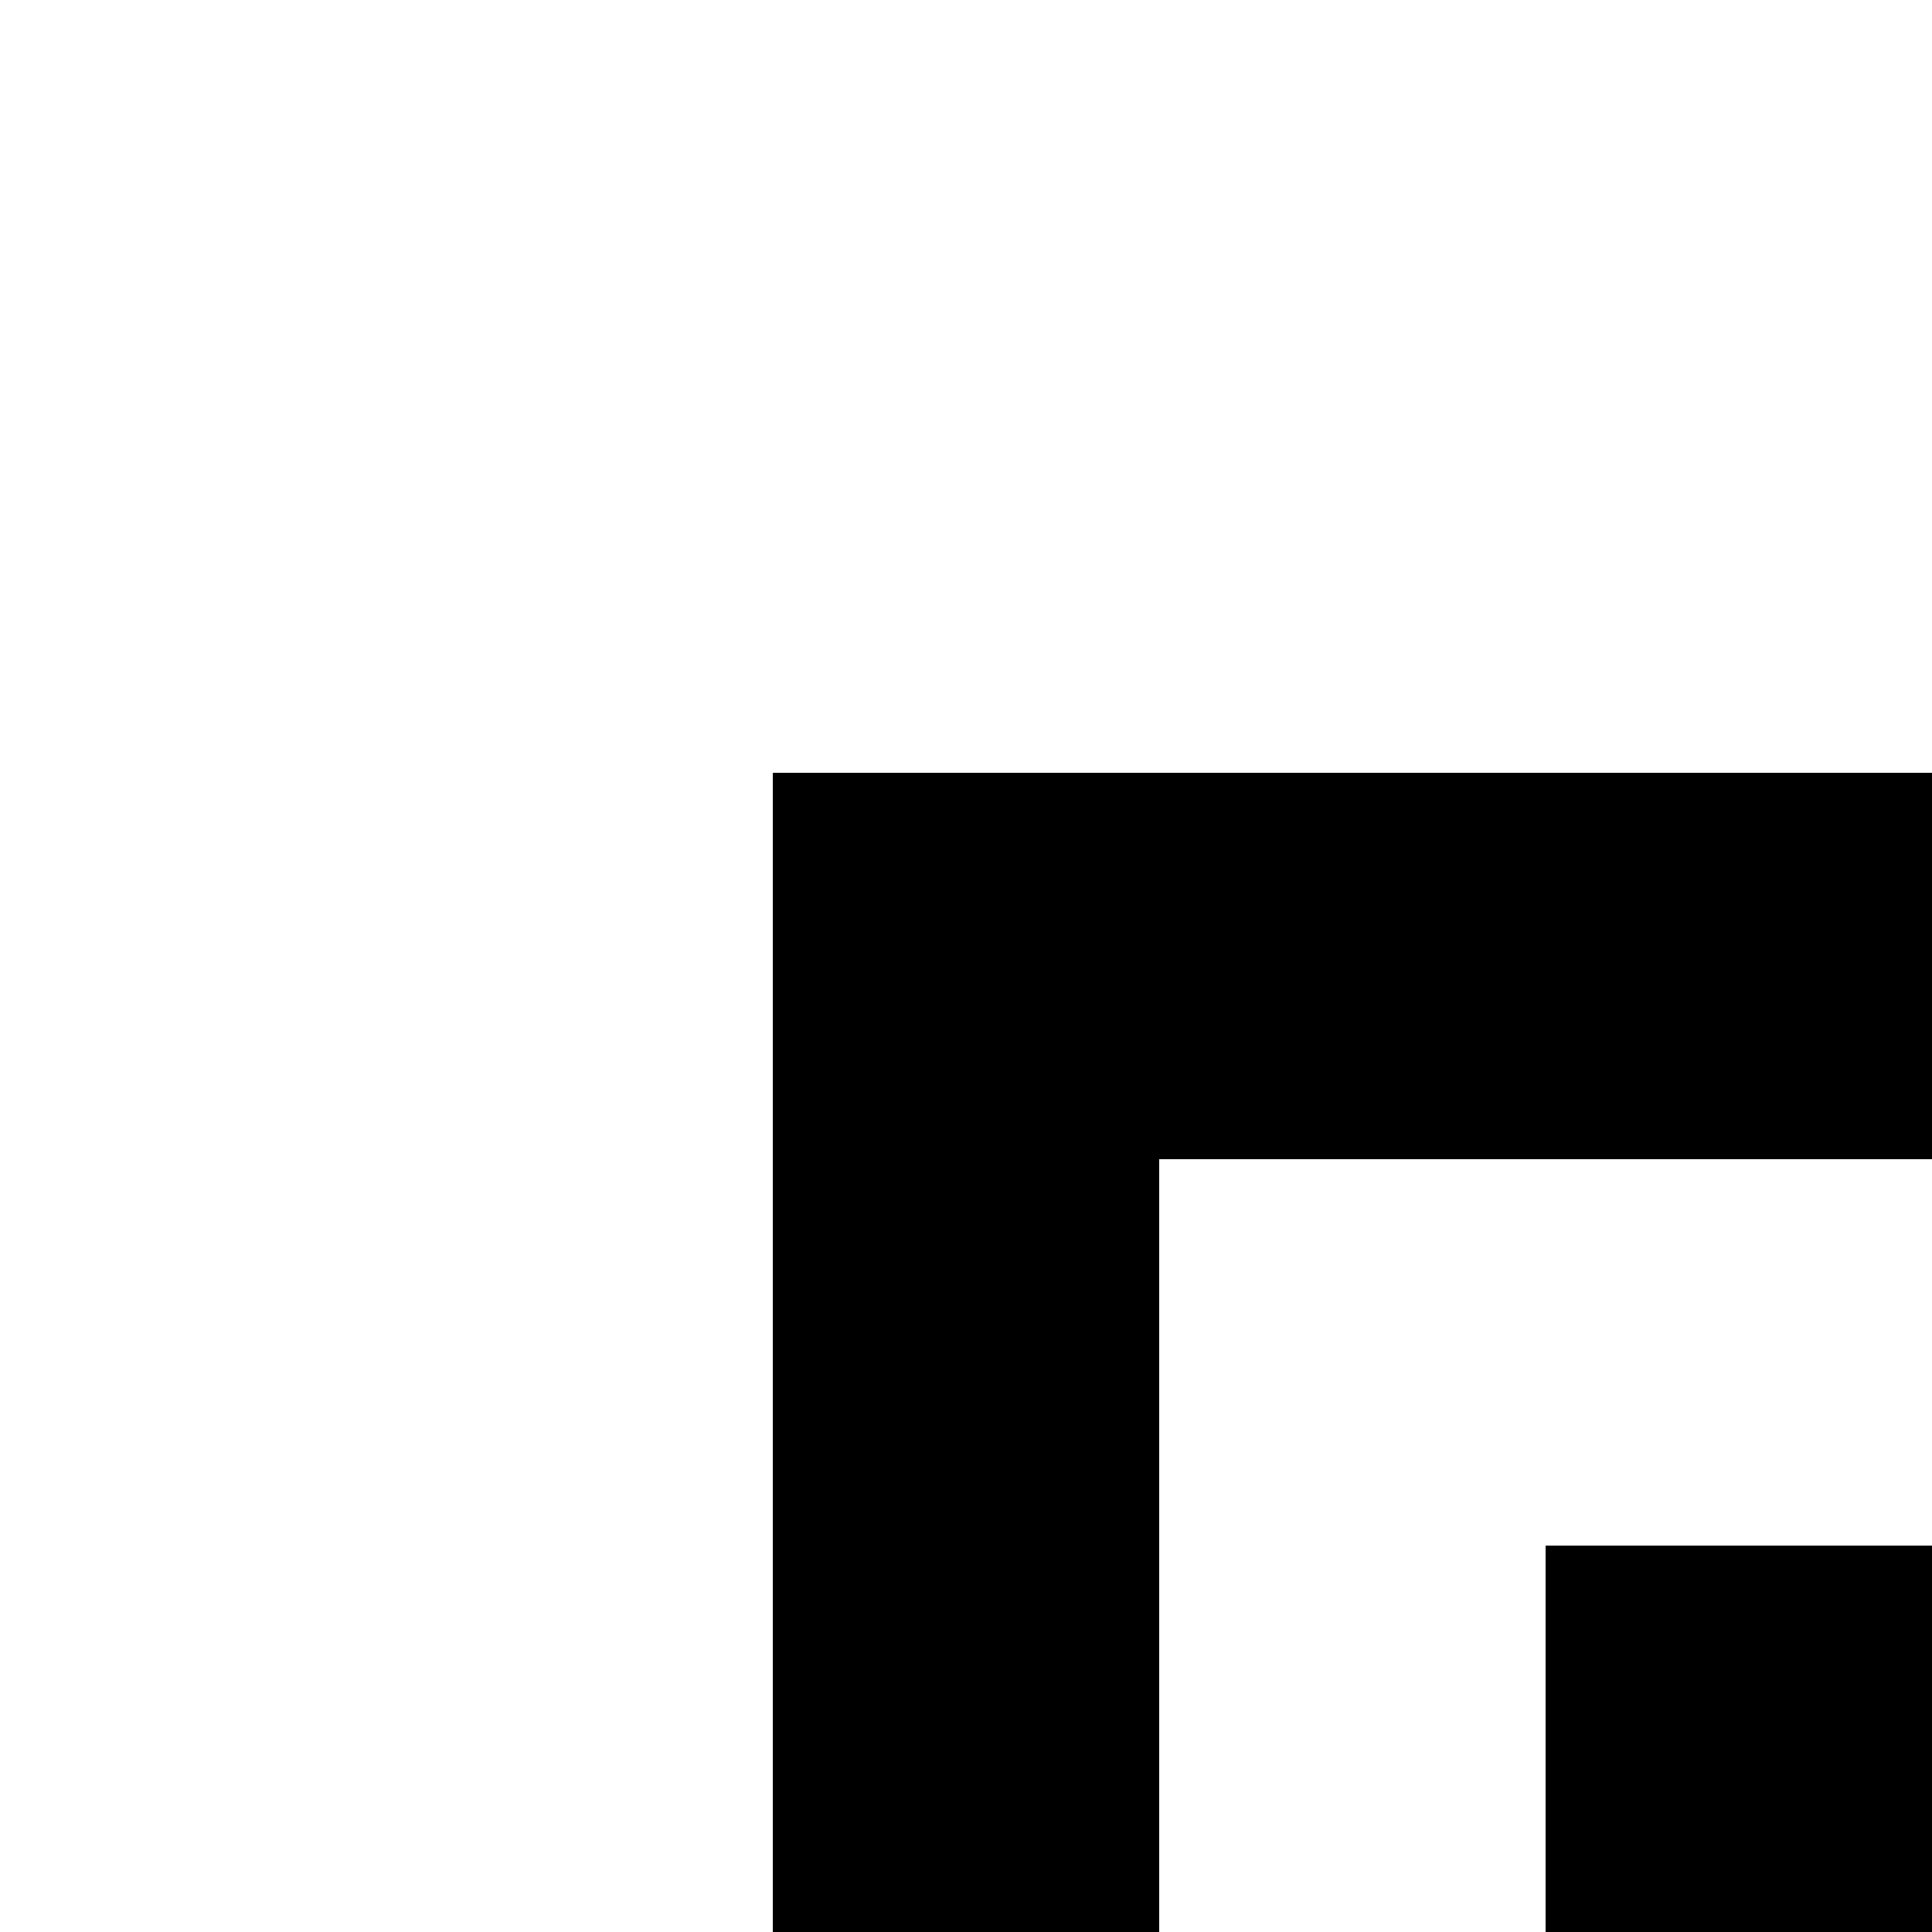
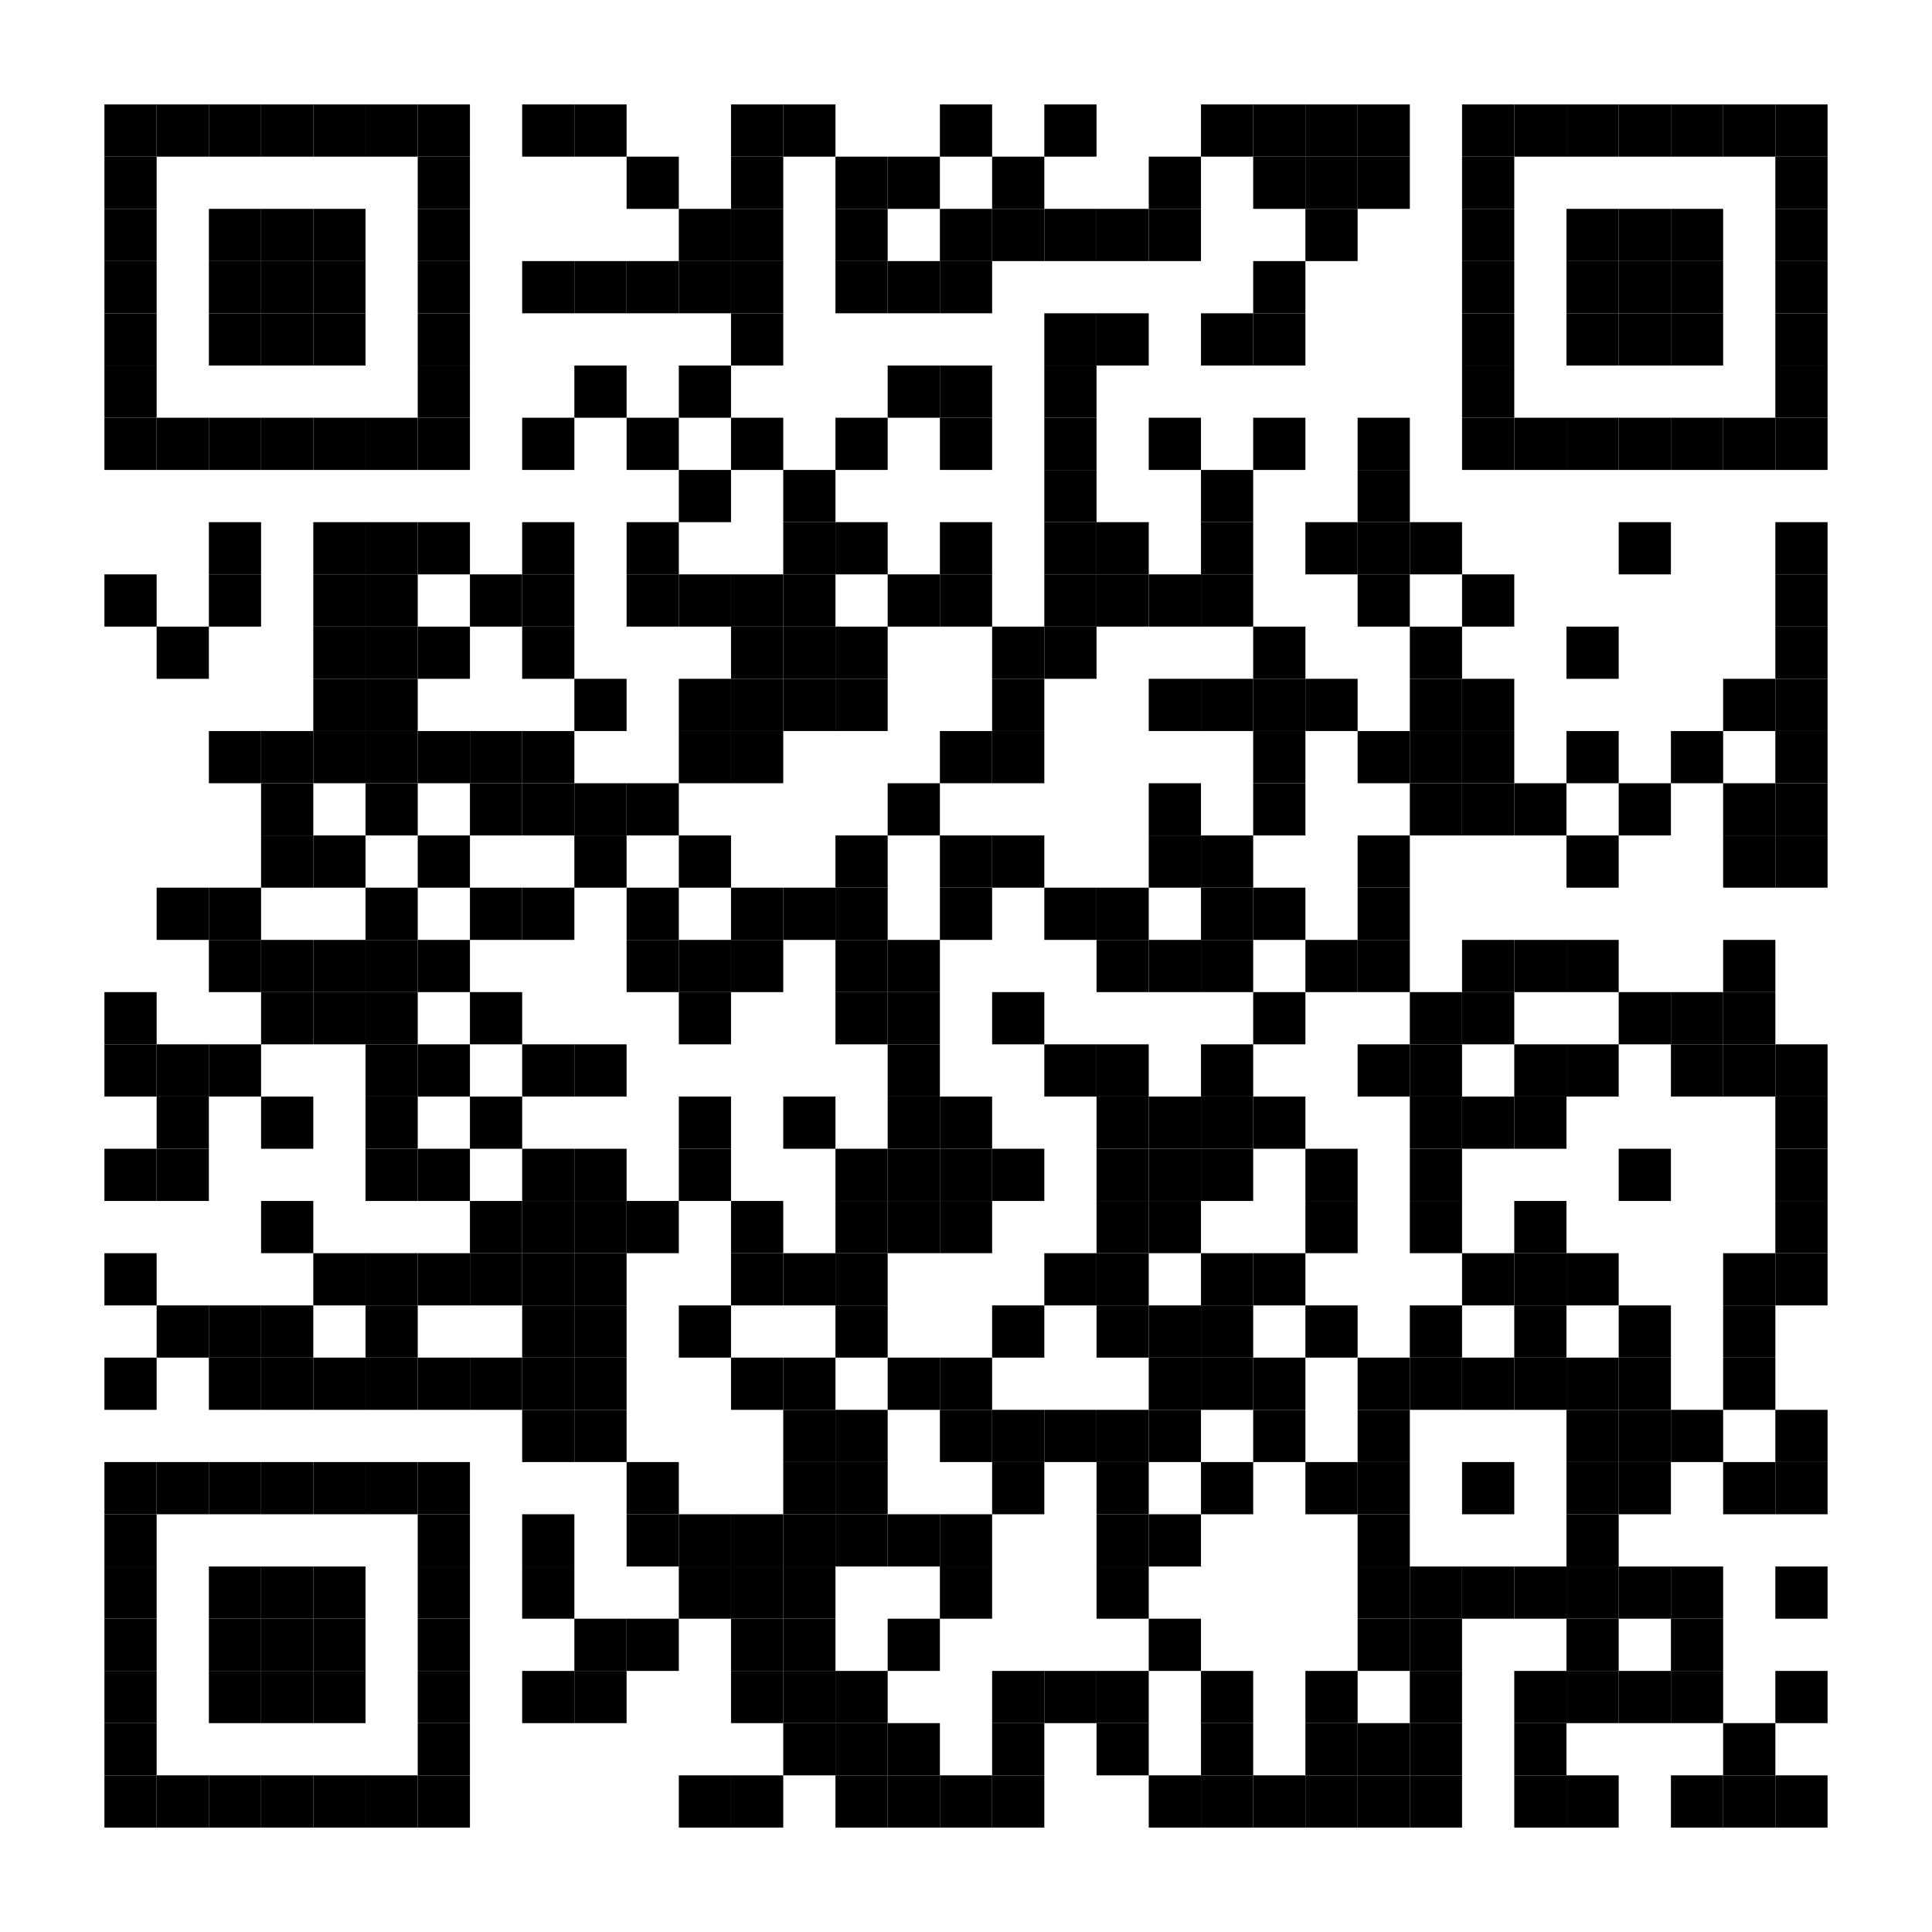
- <svg xmlns="http://www.w3.org/2000/svg" xmlns:xlink="http://www.w3.org/1999/xlink" width="60" height="60" viewBox="0 0 60 60">
-   <rect width="60" height="60" fill="#ffffff" cx="0" cy="0" />
+ <svg xmlns="http://www.w3.org/2000/svg" xmlns:xlink="http://www.w3.org/1999/xlink" width="444" height="444" preserveAspectRatio="xMidYMid meet" viewBox="0 0 444 444">
+   <rect width="444" height="444" fill="#ffffff" cx="0" cy="0" />
  <defs>
    <rect id="p" width="12" height="12" />
  </defs>
  <g fill="#000000">
    <use x="24" y="24" xlink:href="#p" />
    <use x="36" y="24" xlink:href="#p" />
    <use x="48" y="24" xlink:href="#p" />
    <use x="60" y="24" xlink:href="#p" />
    <use x="72" y="24" xlink:href="#p" />
    <use x="84" y="24" xlink:href="#p" />
    <use x="96" y="24" xlink:href="#p" />
    <use x="120" y="24" xlink:href="#p" />
    <use x="132" y="24" xlink:href="#p" />
    <use x="168" y="24" xlink:href="#p" />
    <use x="180" y="24" xlink:href="#p" />
    <use x="216" y="24" xlink:href="#p" />
    <use x="240" y="24" xlink:href="#p" />
    <use x="276" y="24" xlink:href="#p" />
    <use x="288" y="24" xlink:href="#p" />
    <use x="300" y="24" xlink:href="#p" />
    <use x="312" y="24" xlink:href="#p" />
    <use x="336" y="24" xlink:href="#p" />
    <use x="348" y="24" xlink:href="#p" />
    <use x="360" y="24" xlink:href="#p" />
    <use x="372" y="24" xlink:href="#p" />
    <use x="384" y="24" xlink:href="#p" />
    <use x="396" y="24" xlink:href="#p" />
    <use x="408" y="24" xlink:href="#p" />
    <use x="24" y="36" xlink:href="#p" />
    <use x="96" y="36" xlink:href="#p" />
    <use x="144" y="36" xlink:href="#p" />
    <use x="168" y="36" xlink:href="#p" />
    <use x="192" y="36" xlink:href="#p" />
    <use x="204" y="36" xlink:href="#p" />
    <use x="228" y="36" xlink:href="#p" />
    <use x="264" y="36" xlink:href="#p" />
    <use x="288" y="36" xlink:href="#p" />
    <use x="300" y="36" xlink:href="#p" />
    <use x="312" y="36" xlink:href="#p" />
    <use x="336" y="36" xlink:href="#p" />
    <use x="408" y="36" xlink:href="#p" />
    <use x="24" y="48" xlink:href="#p" />
    <use x="48" y="48" xlink:href="#p" />
    <use x="60" y="48" xlink:href="#p" />
    <use x="72" y="48" xlink:href="#p" />
    <use x="96" y="48" xlink:href="#p" />
    <use x="156" y="48" xlink:href="#p" />
    <use x="168" y="48" xlink:href="#p" />
    <use x="192" y="48" xlink:href="#p" />
    <use x="216" y="48" xlink:href="#p" />
    <use x="228" y="48" xlink:href="#p" />
    <use x="240" y="48" xlink:href="#p" />
    <use x="252" y="48" xlink:href="#p" />
    <use x="264" y="48" xlink:href="#p" />
    <use x="300" y="48" xlink:href="#p" />
    <use x="336" y="48" xlink:href="#p" />
    <use x="360" y="48" xlink:href="#p" />
    <use x="372" y="48" xlink:href="#p" />
    <use x="384" y="48" xlink:href="#p" />
    <use x="408" y="48" xlink:href="#p" />
    <use x="24" y="60" xlink:href="#p" />
    <use x="48" y="60" xlink:href="#p" />
    <use x="60" y="60" xlink:href="#p" />
    <use x="72" y="60" xlink:href="#p" />
    <use x="96" y="60" xlink:href="#p" />
    <use x="120" y="60" xlink:href="#p" />
    <use x="132" y="60" xlink:href="#p" />
    <use x="144" y="60" xlink:href="#p" />
    <use x="156" y="60" xlink:href="#p" />
    <use x="168" y="60" xlink:href="#p" />
    <use x="192" y="60" xlink:href="#p" />
    <use x="204" y="60" xlink:href="#p" />
    <use x="216" y="60" xlink:href="#p" />
    <use x="288" y="60" xlink:href="#p" />
    <use x="336" y="60" xlink:href="#p" />
    <use x="360" y="60" xlink:href="#p" />
    <use x="372" y="60" xlink:href="#p" />
    <use x="384" y="60" xlink:href="#p" />
    <use x="408" y="60" xlink:href="#p" />
    <use x="24" y="72" xlink:href="#p" />
    <use x="48" y="72" xlink:href="#p" />
    <use x="60" y="72" xlink:href="#p" />
    <use x="72" y="72" xlink:href="#p" />
    <use x="96" y="72" xlink:href="#p" />
    <use x="168" y="72" xlink:href="#p" />
    <use x="240" y="72" xlink:href="#p" />
    <use x="252" y="72" xlink:href="#p" />
    <use x="276" y="72" xlink:href="#p" />
    <use x="288" y="72" xlink:href="#p" />
    <use x="336" y="72" xlink:href="#p" />
    <use x="360" y="72" xlink:href="#p" />
    <use x="372" y="72" xlink:href="#p" />
    <use x="384" y="72" xlink:href="#p" />
    <use x="408" y="72" xlink:href="#p" />
    <use x="24" y="84" xlink:href="#p" />
    <use x="96" y="84" xlink:href="#p" />
    <use x="132" y="84" xlink:href="#p" />
    <use x="156" y="84" xlink:href="#p" />
    <use x="204" y="84" xlink:href="#p" />
    <use x="216" y="84" xlink:href="#p" />
    <use x="240" y="84" xlink:href="#p" />
    <use x="336" y="84" xlink:href="#p" />
    <use x="408" y="84" xlink:href="#p" />
    <use x="24" y="96" xlink:href="#p" />
    <use x="36" y="96" xlink:href="#p" />
    <use x="48" y="96" xlink:href="#p" />
    <use x="60" y="96" xlink:href="#p" />
    <use x="72" y="96" xlink:href="#p" />
    <use x="84" y="96" xlink:href="#p" />
    <use x="96" y="96" xlink:href="#p" />
    <use x="120" y="96" xlink:href="#p" />
    <use x="144" y="96" xlink:href="#p" />
    <use x="168" y="96" xlink:href="#p" />
    <use x="192" y="96" xlink:href="#p" />
    <use x="216" y="96" xlink:href="#p" />
    <use x="240" y="96" xlink:href="#p" />
    <use x="264" y="96" xlink:href="#p" />
    <use x="288" y="96" xlink:href="#p" />
    <use x="312" y="96" xlink:href="#p" />
    <use x="336" y="96" xlink:href="#p" />
    <use x="348" y="96" xlink:href="#p" />
    <use x="360" y="96" xlink:href="#p" />
    <use x="372" y="96" xlink:href="#p" />
    <use x="384" y="96" xlink:href="#p" />
    <use x="396" y="96" xlink:href="#p" />
    <use x="408" y="96" xlink:href="#p" />
    <use x="156" y="108" xlink:href="#p" />
    <use x="180" y="108" xlink:href="#p" />
    <use x="240" y="108" xlink:href="#p" />
    <use x="276" y="108" xlink:href="#p" />
    <use x="312" y="108" xlink:href="#p" />
    <use x="48" y="120" xlink:href="#p" />
    <use x="72" y="120" xlink:href="#p" />
    <use x="84" y="120" xlink:href="#p" />
    <use x="96" y="120" xlink:href="#p" />
    <use x="120" y="120" xlink:href="#p" />
    <use x="144" y="120" xlink:href="#p" />
    <use x="180" y="120" xlink:href="#p" />
    <use x="192" y="120" xlink:href="#p" />
    <use x="216" y="120" xlink:href="#p" />
    <use x="240" y="120" xlink:href="#p" />
    <use x="252" y="120" xlink:href="#p" />
    <use x="276" y="120" xlink:href="#p" />
    <use x="300" y="120" xlink:href="#p" />
    <use x="312" y="120" xlink:href="#p" />
    <use x="324" y="120" xlink:href="#p" />
    <use x="372" y="120" xlink:href="#p" />
    <use x="408" y="120" xlink:href="#p" />
    <use x="24" y="132" xlink:href="#p" />
    <use x="48" y="132" xlink:href="#p" />
    <use x="72" y="132" xlink:href="#p" />
    <use x="84" y="132" xlink:href="#p" />
    <use x="108" y="132" xlink:href="#p" />
    <use x="120" y="132" xlink:href="#p" />
    <use x="144" y="132" xlink:href="#p" />
    <use x="156" y="132" xlink:href="#p" />
    <use x="168" y="132" xlink:href="#p" />
    <use x="180" y="132" xlink:href="#p" />
    <use x="204" y="132" xlink:href="#p" />
    <use x="216" y="132" xlink:href="#p" />
    <use x="240" y="132" xlink:href="#p" />
    <use x="252" y="132" xlink:href="#p" />
    <use x="264" y="132" xlink:href="#p" />
    <use x="276" y="132" xlink:href="#p" />
    <use x="312" y="132" xlink:href="#p" />
    <use x="336" y="132" xlink:href="#p" />
    <use x="408" y="132" xlink:href="#p" />
    <use x="36" y="144" xlink:href="#p" />
    <use x="72" y="144" xlink:href="#p" />
    <use x="84" y="144" xlink:href="#p" />
    <use x="96" y="144" xlink:href="#p" />
    <use x="120" y="144" xlink:href="#p" />
    <use x="168" y="144" xlink:href="#p" />
    <use x="180" y="144" xlink:href="#p" />
    <use x="192" y="144" xlink:href="#p" />
    <use x="228" y="144" xlink:href="#p" />
    <use x="240" y="144" xlink:href="#p" />
    <use x="288" y="144" xlink:href="#p" />
    <use x="324" y="144" xlink:href="#p" />
    <use x="360" y="144" xlink:href="#p" />
    <use x="408" y="144" xlink:href="#p" />
    <use x="72" y="156" xlink:href="#p" />
    <use x="84" y="156" xlink:href="#p" />
    <use x="132" y="156" xlink:href="#p" />
    <use x="156" y="156" xlink:href="#p" />
    <use x="168" y="156" xlink:href="#p" />
    <use x="180" y="156" xlink:href="#p" />
    <use x="192" y="156" xlink:href="#p" />
    <use x="228" y="156" xlink:href="#p" />
    <use x="264" y="156" xlink:href="#p" />
    <use x="276" y="156" xlink:href="#p" />
    <use x="288" y="156" xlink:href="#p" />
    <use x="300" y="156" xlink:href="#p" />
    <use x="324" y="156" xlink:href="#p" />
    <use x="336" y="156" xlink:href="#p" />
    <use x="396" y="156" xlink:href="#p" />
    <use x="408" y="156" xlink:href="#p" />
    <use x="48" y="168" xlink:href="#p" />
    <use x="60" y="168" xlink:href="#p" />
    <use x="72" y="168" xlink:href="#p" />
    <use x="84" y="168" xlink:href="#p" />
    <use x="96" y="168" xlink:href="#p" />
    <use x="108" y="168" xlink:href="#p" />
    <use x="120" y="168" xlink:href="#p" />
    <use x="156" y="168" xlink:href="#p" />
    <use x="168" y="168" xlink:href="#p" />
    <use x="216" y="168" xlink:href="#p" />
    <use x="228" y="168" xlink:href="#p" />
    <use x="288" y="168" xlink:href="#p" />
    <use x="312" y="168" xlink:href="#p" />
    <use x="324" y="168" xlink:href="#p" />
    <use x="336" y="168" xlink:href="#p" />
    <use x="360" y="168" xlink:href="#p" />
    <use x="384" y="168" xlink:href="#p" />
    <use x="408" y="168" xlink:href="#p" />
    <use x="60" y="180" xlink:href="#p" />
    <use x="84" y="180" xlink:href="#p" />
    <use x="108" y="180" xlink:href="#p" />
    <use x="120" y="180" xlink:href="#p" />
    <use x="132" y="180" xlink:href="#p" />
    <use x="144" y="180" xlink:href="#p" />
    <use x="204" y="180" xlink:href="#p" />
    <use x="264" y="180" xlink:href="#p" />
    <use x="288" y="180" xlink:href="#p" />
    <use x="324" y="180" xlink:href="#p" />
    <use x="336" y="180" xlink:href="#p" />
    <use x="348" y="180" xlink:href="#p" />
    <use x="372" y="180" xlink:href="#p" />
    <use x="396" y="180" xlink:href="#p" />
    <use x="408" y="180" xlink:href="#p" />
    <use x="60" y="192" xlink:href="#p" />
    <use x="72" y="192" xlink:href="#p" />
    <use x="96" y="192" xlink:href="#p" />
    <use x="132" y="192" xlink:href="#p" />
    <use x="156" y="192" xlink:href="#p" />
    <use x="192" y="192" xlink:href="#p" />
    <use x="216" y="192" xlink:href="#p" />
    <use x="228" y="192" xlink:href="#p" />
    <use x="264" y="192" xlink:href="#p" />
    <use x="276" y="192" xlink:href="#p" />
    <use x="312" y="192" xlink:href="#p" />
    <use x="360" y="192" xlink:href="#p" />
    <use x="396" y="192" xlink:href="#p" />
    <use x="408" y="192" xlink:href="#p" />
    <use x="36" y="204" xlink:href="#p" />
    <use x="48" y="204" xlink:href="#p" />
    <use x="84" y="204" xlink:href="#p" />
    <use x="108" y="204" xlink:href="#p" />
    <use x="120" y="204" xlink:href="#p" />
    <use x="144" y="204" xlink:href="#p" />
    <use x="168" y="204" xlink:href="#p" />
    <use x="180" y="204" xlink:href="#p" />
    <use x="192" y="204" xlink:href="#p" />
    <use x="216" y="204" xlink:href="#p" />
    <use x="240" y="204" xlink:href="#p" />
    <use x="252" y="204" xlink:href="#p" />
    <use x="276" y="204" xlink:href="#p" />
    <use x="288" y="204" xlink:href="#p" />
    <use x="312" y="204" xlink:href="#p" />
    <use x="48" y="216" xlink:href="#p" />
    <use x="60" y="216" xlink:href="#p" />
    <use x="72" y="216" xlink:href="#p" />
    <use x="84" y="216" xlink:href="#p" />
    <use x="96" y="216" xlink:href="#p" />
    <use x="144" y="216" xlink:href="#p" />
    <use x="156" y="216" xlink:href="#p" />
    <use x="168" y="216" xlink:href="#p" />
    <use x="192" y="216" xlink:href="#p" />
    <use x="204" y="216" xlink:href="#p" />
    <use x="252" y="216" xlink:href="#p" />
    <use x="264" y="216" xlink:href="#p" />
    <use x="276" y="216" xlink:href="#p" />
    <use x="300" y="216" xlink:href="#p" />
    <use x="312" y="216" xlink:href="#p" />
    <use x="336" y="216" xlink:href="#p" />
    <use x="348" y="216" xlink:href="#p" />
    <use x="360" y="216" xlink:href="#p" />
    <use x="396" y="216" xlink:href="#p" />
    <use x="24" y="228" xlink:href="#p" />
    <use x="60" y="228" xlink:href="#p" />
    <use x="72" y="228" xlink:href="#p" />
    <use x="84" y="228" xlink:href="#p" />
    <use x="108" y="228" xlink:href="#p" />
    <use x="156" y="228" xlink:href="#p" />
    <use x="192" y="228" xlink:href="#p" />
    <use x="204" y="228" xlink:href="#p" />
    <use x="228" y="228" xlink:href="#p" />
    <use x="288" y="228" xlink:href="#p" />
    <use x="324" y="228" xlink:href="#p" />
    <use x="336" y="228" xlink:href="#p" />
    <use x="372" y="228" xlink:href="#p" />
    <use x="384" y="228" xlink:href="#p" />
    <use x="396" y="228" xlink:href="#p" />
    <use x="24" y="240" xlink:href="#p" />
    <use x="36" y="240" xlink:href="#p" />
    <use x="48" y="240" xlink:href="#p" />
    <use x="84" y="240" xlink:href="#p" />
    <use x="96" y="240" xlink:href="#p" />
    <use x="120" y="240" xlink:href="#p" />
    <use x="132" y="240" xlink:href="#p" />
    <use x="204" y="240" xlink:href="#p" />
    <use x="240" y="240" xlink:href="#p" />
    <use x="252" y="240" xlink:href="#p" />
    <use x="276" y="240" xlink:href="#p" />
    <use x="312" y="240" xlink:href="#p" />
    <use x="324" y="240" xlink:href="#p" />
    <use x="348" y="240" xlink:href="#p" />
    <use x="360" y="240" xlink:href="#p" />
    <use x="384" y="240" xlink:href="#p" />
    <use x="396" y="240" xlink:href="#p" />
    <use x="408" y="240" xlink:href="#p" />
    <use x="36" y="252" xlink:href="#p" />
    <use x="60" y="252" xlink:href="#p" />
    <use x="84" y="252" xlink:href="#p" />
    <use x="108" y="252" xlink:href="#p" />
    <use x="156" y="252" xlink:href="#p" />
    <use x="180" y="252" xlink:href="#p" />
    <use x="204" y="252" xlink:href="#p" />
    <use x="216" y="252" xlink:href="#p" />
    <use x="252" y="252" xlink:href="#p" />
    <use x="264" y="252" xlink:href="#p" />
    <use x="276" y="252" xlink:href="#p" />
    <use x="288" y="252" xlink:href="#p" />
    <use x="324" y="252" xlink:href="#p" />
    <use x="336" y="252" xlink:href="#p" />
    <use x="348" y="252" xlink:href="#p" />
    <use x="408" y="252" xlink:href="#p" />
    <use x="24" y="264" xlink:href="#p" />
    <use x="36" y="264" xlink:href="#p" />
    <use x="84" y="264" xlink:href="#p" />
    <use x="96" y="264" xlink:href="#p" />
    <use x="120" y="264" xlink:href="#p" />
    <use x="132" y="264" xlink:href="#p" />
    <use x="156" y="264" xlink:href="#p" />
    <use x="192" y="264" xlink:href="#p" />
    <use x="204" y="264" xlink:href="#p" />
    <use x="216" y="264" xlink:href="#p" />
    <use x="228" y="264" xlink:href="#p" />
    <use x="252" y="264" xlink:href="#p" />
    <use x="264" y="264" xlink:href="#p" />
    <use x="276" y="264" xlink:href="#p" />
    <use x="300" y="264" xlink:href="#p" />
    <use x="324" y="264" xlink:href="#p" />
    <use x="372" y="264" xlink:href="#p" />
    <use x="408" y="264" xlink:href="#p" />
    <use x="60" y="276" xlink:href="#p" />
    <use x="108" y="276" xlink:href="#p" />
    <use x="120" y="276" xlink:href="#p" />
    <use x="132" y="276" xlink:href="#p" />
    <use x="144" y="276" xlink:href="#p" />
    <use x="168" y="276" xlink:href="#p" />
    <use x="192" y="276" xlink:href="#p" />
    <use x="204" y="276" xlink:href="#p" />
    <use x="216" y="276" xlink:href="#p" />
    <use x="252" y="276" xlink:href="#p" />
    <use x="264" y="276" xlink:href="#p" />
    <use x="300" y="276" xlink:href="#p" />
    <use x="324" y="276" xlink:href="#p" />
    <use x="348" y="276" xlink:href="#p" />
    <use x="408" y="276" xlink:href="#p" />
    <use x="24" y="288" xlink:href="#p" />
    <use x="72" y="288" xlink:href="#p" />
    <use x="84" y="288" xlink:href="#p" />
    <use x="96" y="288" xlink:href="#p" />
    <use x="108" y="288" xlink:href="#p" />
    <use x="120" y="288" xlink:href="#p" />
    <use x="132" y="288" xlink:href="#p" />
    <use x="168" y="288" xlink:href="#p" />
    <use x="180" y="288" xlink:href="#p" />
    <use x="192" y="288" xlink:href="#p" />
    <use x="240" y="288" xlink:href="#p" />
    <use x="252" y="288" xlink:href="#p" />
    <use x="276" y="288" xlink:href="#p" />
    <use x="288" y="288" xlink:href="#p" />
    <use x="336" y="288" xlink:href="#p" />
    <use x="348" y="288" xlink:href="#p" />
    <use x="360" y="288" xlink:href="#p" />
    <use x="396" y="288" xlink:href="#p" />
    <use x="408" y="288" xlink:href="#p" />
    <use x="36" y="300" xlink:href="#p" />
    <use x="48" y="300" xlink:href="#p" />
    <use x="60" y="300" xlink:href="#p" />
    <use x="84" y="300" xlink:href="#p" />
    <use x="120" y="300" xlink:href="#p" />
    <use x="132" y="300" xlink:href="#p" />
    <use x="156" y="300" xlink:href="#p" />
    <use x="192" y="300" xlink:href="#p" />
    <use x="228" y="300" xlink:href="#p" />
    <use x="252" y="300" xlink:href="#p" />
    <use x="264" y="300" xlink:href="#p" />
    <use x="276" y="300" xlink:href="#p" />
    <use x="300" y="300" xlink:href="#p" />
    <use x="324" y="300" xlink:href="#p" />
    <use x="348" y="300" xlink:href="#p" />
    <use x="372" y="300" xlink:href="#p" />
    <use x="396" y="300" xlink:href="#p" />
    <use x="24" y="312" xlink:href="#p" />
    <use x="48" y="312" xlink:href="#p" />
    <use x="60" y="312" xlink:href="#p" />
    <use x="72" y="312" xlink:href="#p" />
    <use x="84" y="312" xlink:href="#p" />
    <use x="96" y="312" xlink:href="#p" />
    <use x="108" y="312" xlink:href="#p" />
    <use x="120" y="312" xlink:href="#p" />
    <use x="132" y="312" xlink:href="#p" />
    <use x="168" y="312" xlink:href="#p" />
    <use x="180" y="312" xlink:href="#p" />
    <use x="204" y="312" xlink:href="#p" />
    <use x="216" y="312" xlink:href="#p" />
    <use x="264" y="312" xlink:href="#p" />
    <use x="276" y="312" xlink:href="#p" />
    <use x="288" y="312" xlink:href="#p" />
    <use x="312" y="312" xlink:href="#p" />
    <use x="324" y="312" xlink:href="#p" />
    <use x="336" y="312" xlink:href="#p" />
    <use x="348" y="312" xlink:href="#p" />
    <use x="360" y="312" xlink:href="#p" />
    <use x="372" y="312" xlink:href="#p" />
    <use x="396" y="312" xlink:href="#p" />
    <use x="120" y="324" xlink:href="#p" />
    <use x="132" y="324" xlink:href="#p" />
    <use x="180" y="324" xlink:href="#p" />
    <use x="192" y="324" xlink:href="#p" />
    <use x="216" y="324" xlink:href="#p" />
    <use x="228" y="324" xlink:href="#p" />
    <use x="240" y="324" xlink:href="#p" />
    <use x="252" y="324" xlink:href="#p" />
    <use x="264" y="324" xlink:href="#p" />
    <use x="288" y="324" xlink:href="#p" />
    <use x="312" y="324" xlink:href="#p" />
    <use x="360" y="324" xlink:href="#p" />
    <use x="372" y="324" xlink:href="#p" />
    <use x="384" y="324" xlink:href="#p" />
    <use x="408" y="324" xlink:href="#p" />
    <use x="24" y="336" xlink:href="#p" />
    <use x="36" y="336" xlink:href="#p" />
    <use x="48" y="336" xlink:href="#p" />
    <use x="60" y="336" xlink:href="#p" />
    <use x="72" y="336" xlink:href="#p" />
    <use x="84" y="336" xlink:href="#p" />
    <use x="96" y="336" xlink:href="#p" />
    <use x="144" y="336" xlink:href="#p" />
    <use x="180" y="336" xlink:href="#p" />
    <use x="192" y="336" xlink:href="#p" />
    <use x="228" y="336" xlink:href="#p" />
    <use x="252" y="336" xlink:href="#p" />
    <use x="276" y="336" xlink:href="#p" />
    <use x="300" y="336" xlink:href="#p" />
    <use x="312" y="336" xlink:href="#p" />
    <use x="336" y="336" xlink:href="#p" />
    <use x="360" y="336" xlink:href="#p" />
    <use x="372" y="336" xlink:href="#p" />
    <use x="396" y="336" xlink:href="#p" />
    <use x="408" y="336" xlink:href="#p" />
    <use x="24" y="348" xlink:href="#p" />
    <use x="96" y="348" xlink:href="#p" />
    <use x="120" y="348" xlink:href="#p" />
    <use x="144" y="348" xlink:href="#p" />
    <use x="156" y="348" xlink:href="#p" />
    <use x="168" y="348" xlink:href="#p" />
    <use x="180" y="348" xlink:href="#p" />
    <use x="192" y="348" xlink:href="#p" />
    <use x="204" y="348" xlink:href="#p" />
    <use x="216" y="348" xlink:href="#p" />
    <use x="252" y="348" xlink:href="#p" />
    <use x="264" y="348" xlink:href="#p" />
    <use x="312" y="348" xlink:href="#p" />
    <use x="360" y="348" xlink:href="#p" />
    <use x="24" y="360" xlink:href="#p" />
    <use x="48" y="360" xlink:href="#p" />
    <use x="60" y="360" xlink:href="#p" />
    <use x="72" y="360" xlink:href="#p" />
    <use x="96" y="360" xlink:href="#p" />
    <use x="120" y="360" xlink:href="#p" />
    <use x="156" y="360" xlink:href="#p" />
    <use x="168" y="360" xlink:href="#p" />
    <use x="180" y="360" xlink:href="#p" />
    <use x="216" y="360" xlink:href="#p" />
    <use x="252" y="360" xlink:href="#p" />
    <use x="312" y="360" xlink:href="#p" />
    <use x="324" y="360" xlink:href="#p" />
    <use x="336" y="360" xlink:href="#p" />
    <use x="348" y="360" xlink:href="#p" />
    <use x="360" y="360" xlink:href="#p" />
    <use x="372" y="360" xlink:href="#p" />
    <use x="384" y="360" xlink:href="#p" />
    <use x="408" y="360" xlink:href="#p" />
    <use x="24" y="372" xlink:href="#p" />
    <use x="48" y="372" xlink:href="#p" />
    <use x="60" y="372" xlink:href="#p" />
    <use x="72" y="372" xlink:href="#p" />
    <use x="96" y="372" xlink:href="#p" />
    <use x="132" y="372" xlink:href="#p" />
    <use x="144" y="372" xlink:href="#p" />
    <use x="168" y="372" xlink:href="#p" />
    <use x="180" y="372" xlink:href="#p" />
    <use x="204" y="372" xlink:href="#p" />
    <use x="264" y="372" xlink:href="#p" />
    <use x="312" y="372" xlink:href="#p" />
    <use x="324" y="372" xlink:href="#p" />
    <use x="360" y="372" xlink:href="#p" />
    <use x="384" y="372" xlink:href="#p" />
    <use x="24" y="384" xlink:href="#p" />
    <use x="48" y="384" xlink:href="#p" />
    <use x="60" y="384" xlink:href="#p" />
    <use x="72" y="384" xlink:href="#p" />
    <use x="96" y="384" xlink:href="#p" />
    <use x="120" y="384" xlink:href="#p" />
    <use x="132" y="384" xlink:href="#p" />
    <use x="168" y="384" xlink:href="#p" />
    <use x="180" y="384" xlink:href="#p" />
    <use x="192" y="384" xlink:href="#p" />
    <use x="228" y="384" xlink:href="#p" />
    <use x="240" y="384" xlink:href="#p" />
    <use x="252" y="384" xlink:href="#p" />
    <use x="276" y="384" xlink:href="#p" />
    <use x="300" y="384" xlink:href="#p" />
    <use x="324" y="384" xlink:href="#p" />
    <use x="348" y="384" xlink:href="#p" />
    <use x="360" y="384" xlink:href="#p" />
    <use x="372" y="384" xlink:href="#p" />
    <use x="384" y="384" xlink:href="#p" />
    <use x="408" y="384" xlink:href="#p" />
    <use x="24" y="396" xlink:href="#p" />
    <use x="96" y="396" xlink:href="#p" />
    <use x="180" y="396" xlink:href="#p" />
    <use x="192" y="396" xlink:href="#p" />
    <use x="204" y="396" xlink:href="#p" />
    <use x="228" y="396" xlink:href="#p" />
    <use x="252" y="396" xlink:href="#p" />
    <use x="276" y="396" xlink:href="#p" />
    <use x="300" y="396" xlink:href="#p" />
    <use x="312" y="396" xlink:href="#p" />
    <use x="324" y="396" xlink:href="#p" />
    <use x="348" y="396" xlink:href="#p" />
    <use x="396" y="396" xlink:href="#p" />
    <use x="24" y="408" xlink:href="#p" />
    <use x="36" y="408" xlink:href="#p" />
    <use x="48" y="408" xlink:href="#p" />
    <use x="60" y="408" xlink:href="#p" />
    <use x="72" y="408" xlink:href="#p" />
    <use x="84" y="408" xlink:href="#p" />
    <use x="96" y="408" xlink:href="#p" />
    <use x="156" y="408" xlink:href="#p" />
    <use x="168" y="408" xlink:href="#p" />
    <use x="192" y="408" xlink:href="#p" />
    <use x="204" y="408" xlink:href="#p" />
    <use x="216" y="408" xlink:href="#p" />
    <use x="228" y="408" xlink:href="#p" />
    <use x="264" y="408" xlink:href="#p" />
    <use x="276" y="408" xlink:href="#p" />
    <use x="288" y="408" xlink:href="#p" />
    <use x="300" y="408" xlink:href="#p" />
    <use x="312" y="408" xlink:href="#p" />
    <use x="324" y="408" xlink:href="#p" />
    <use x="348" y="408" xlink:href="#p" />
    <use x="360" y="408" xlink:href="#p" />
    <use x="384" y="408" xlink:href="#p" />
    <use x="396" y="408" xlink:href="#p" />
    <use x="408" y="408" xlink:href="#p" />
  </g>
</svg>
